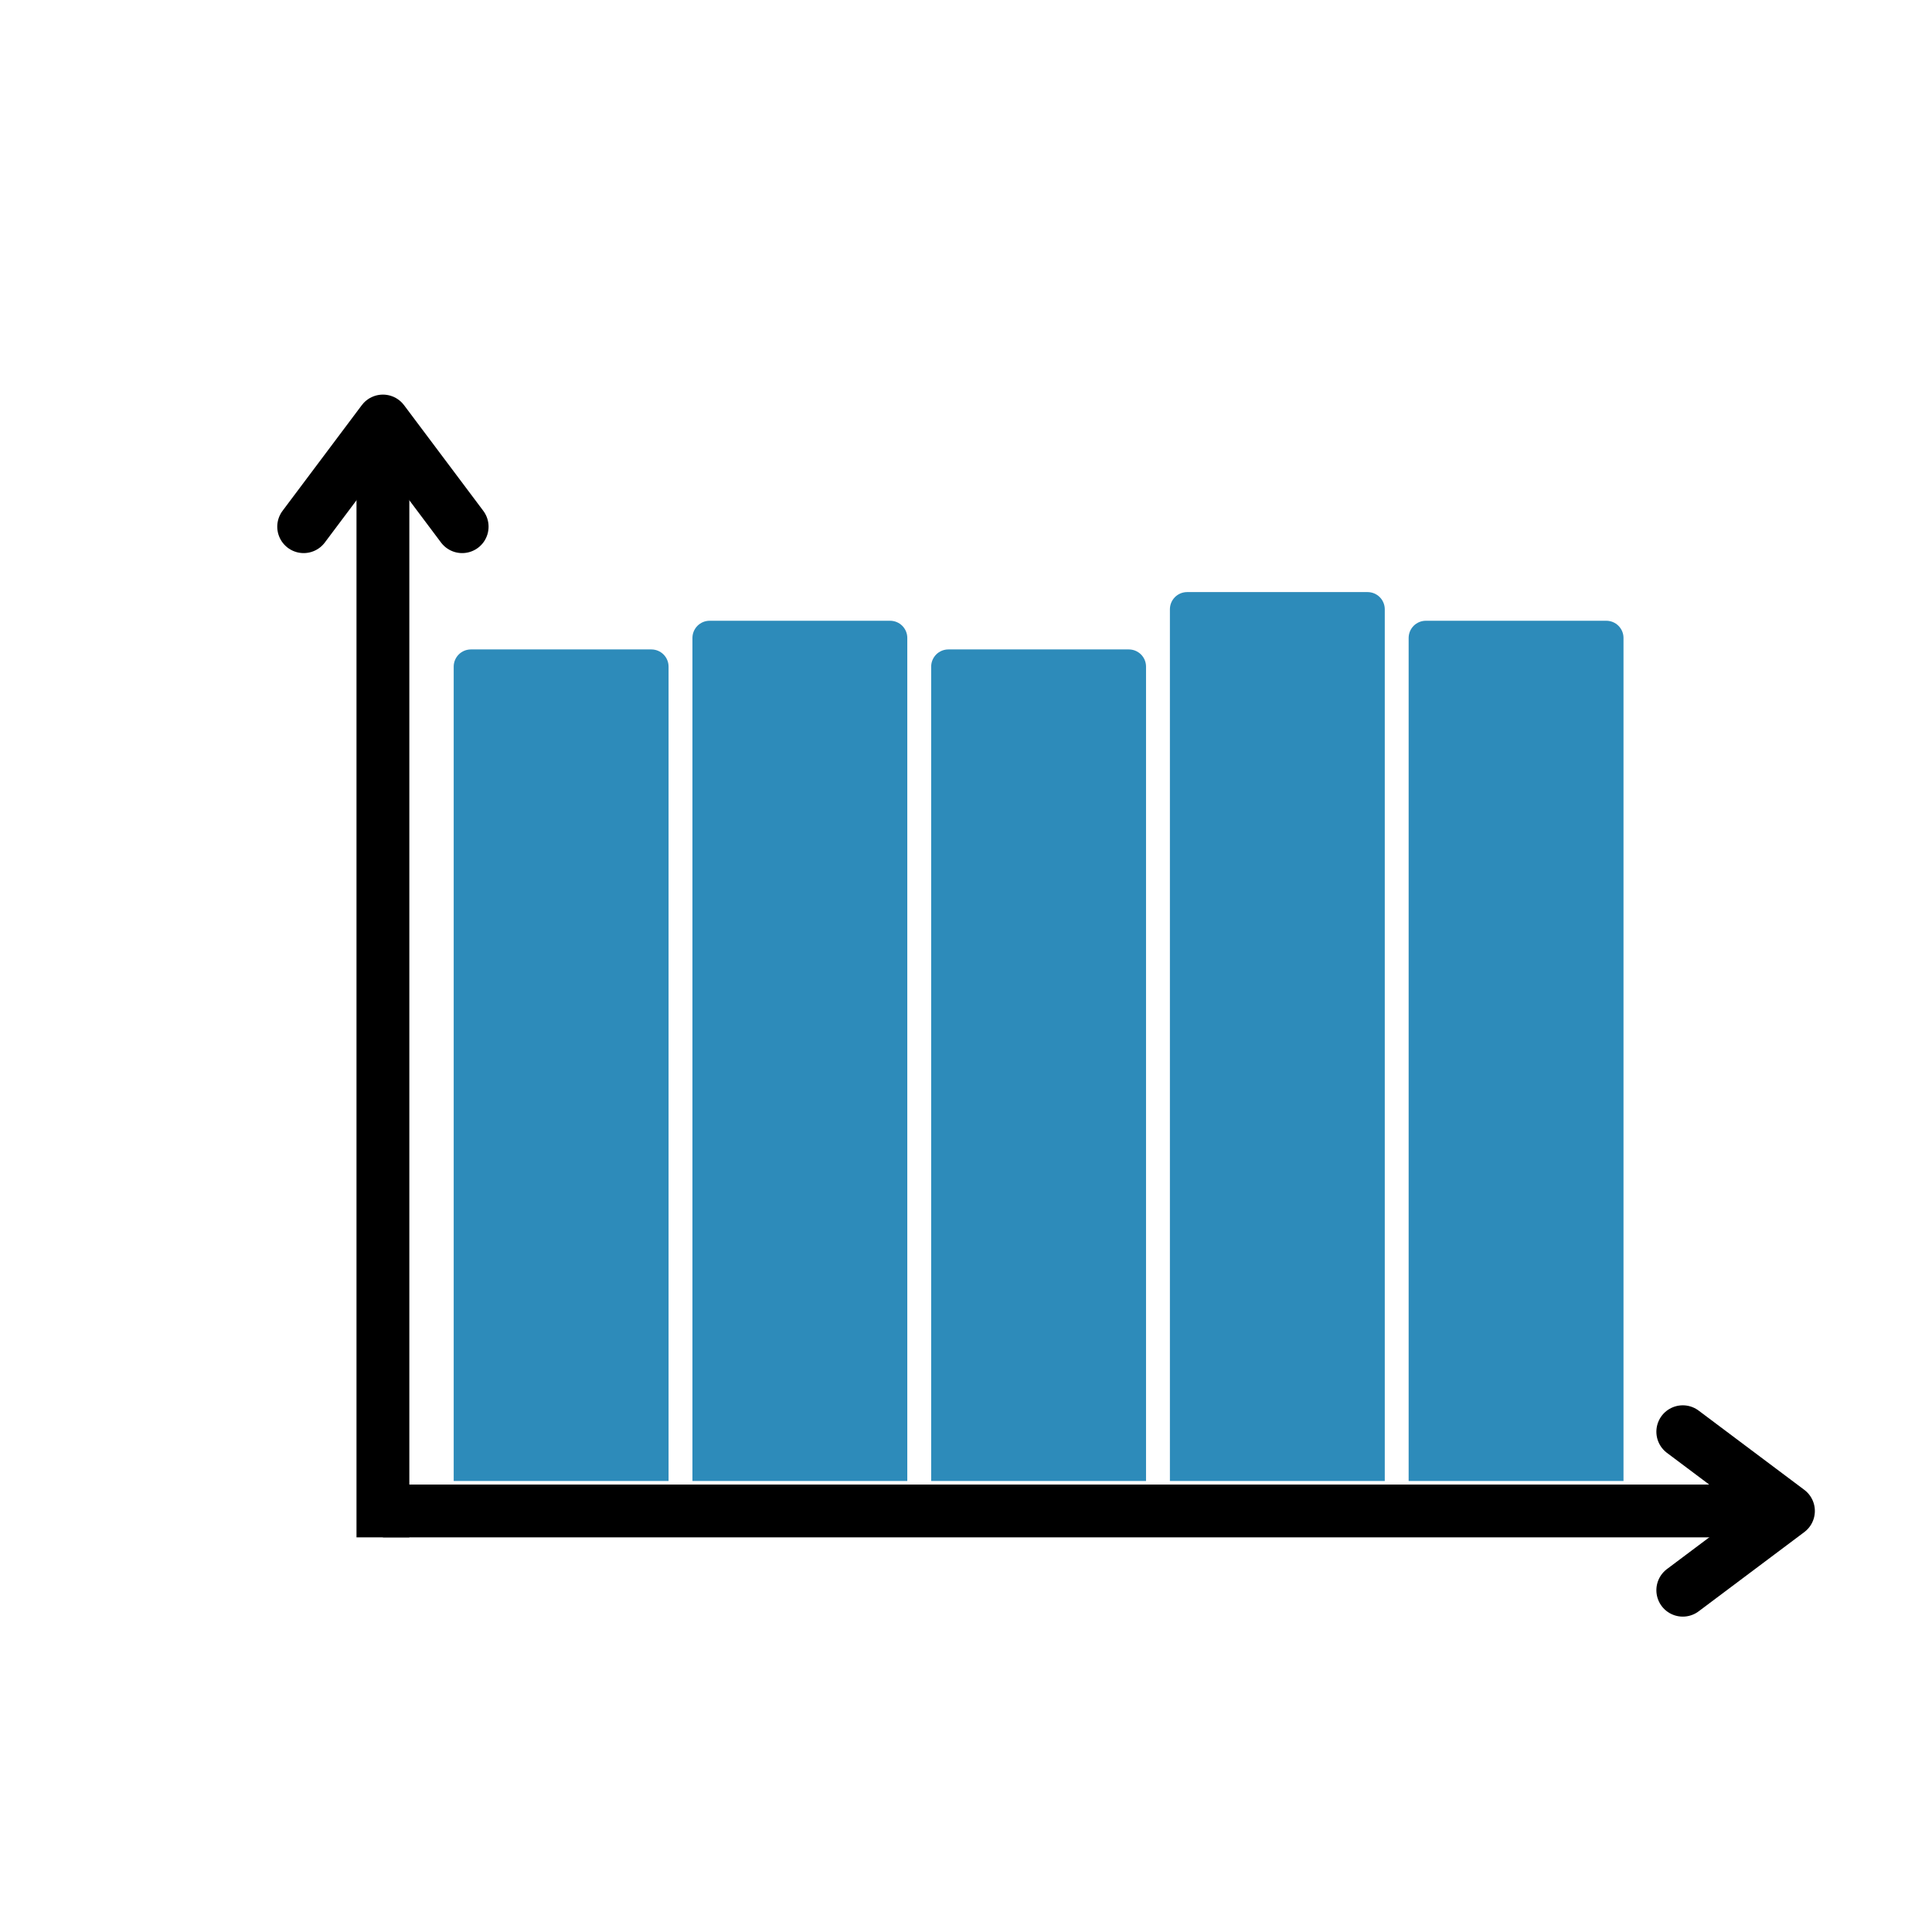
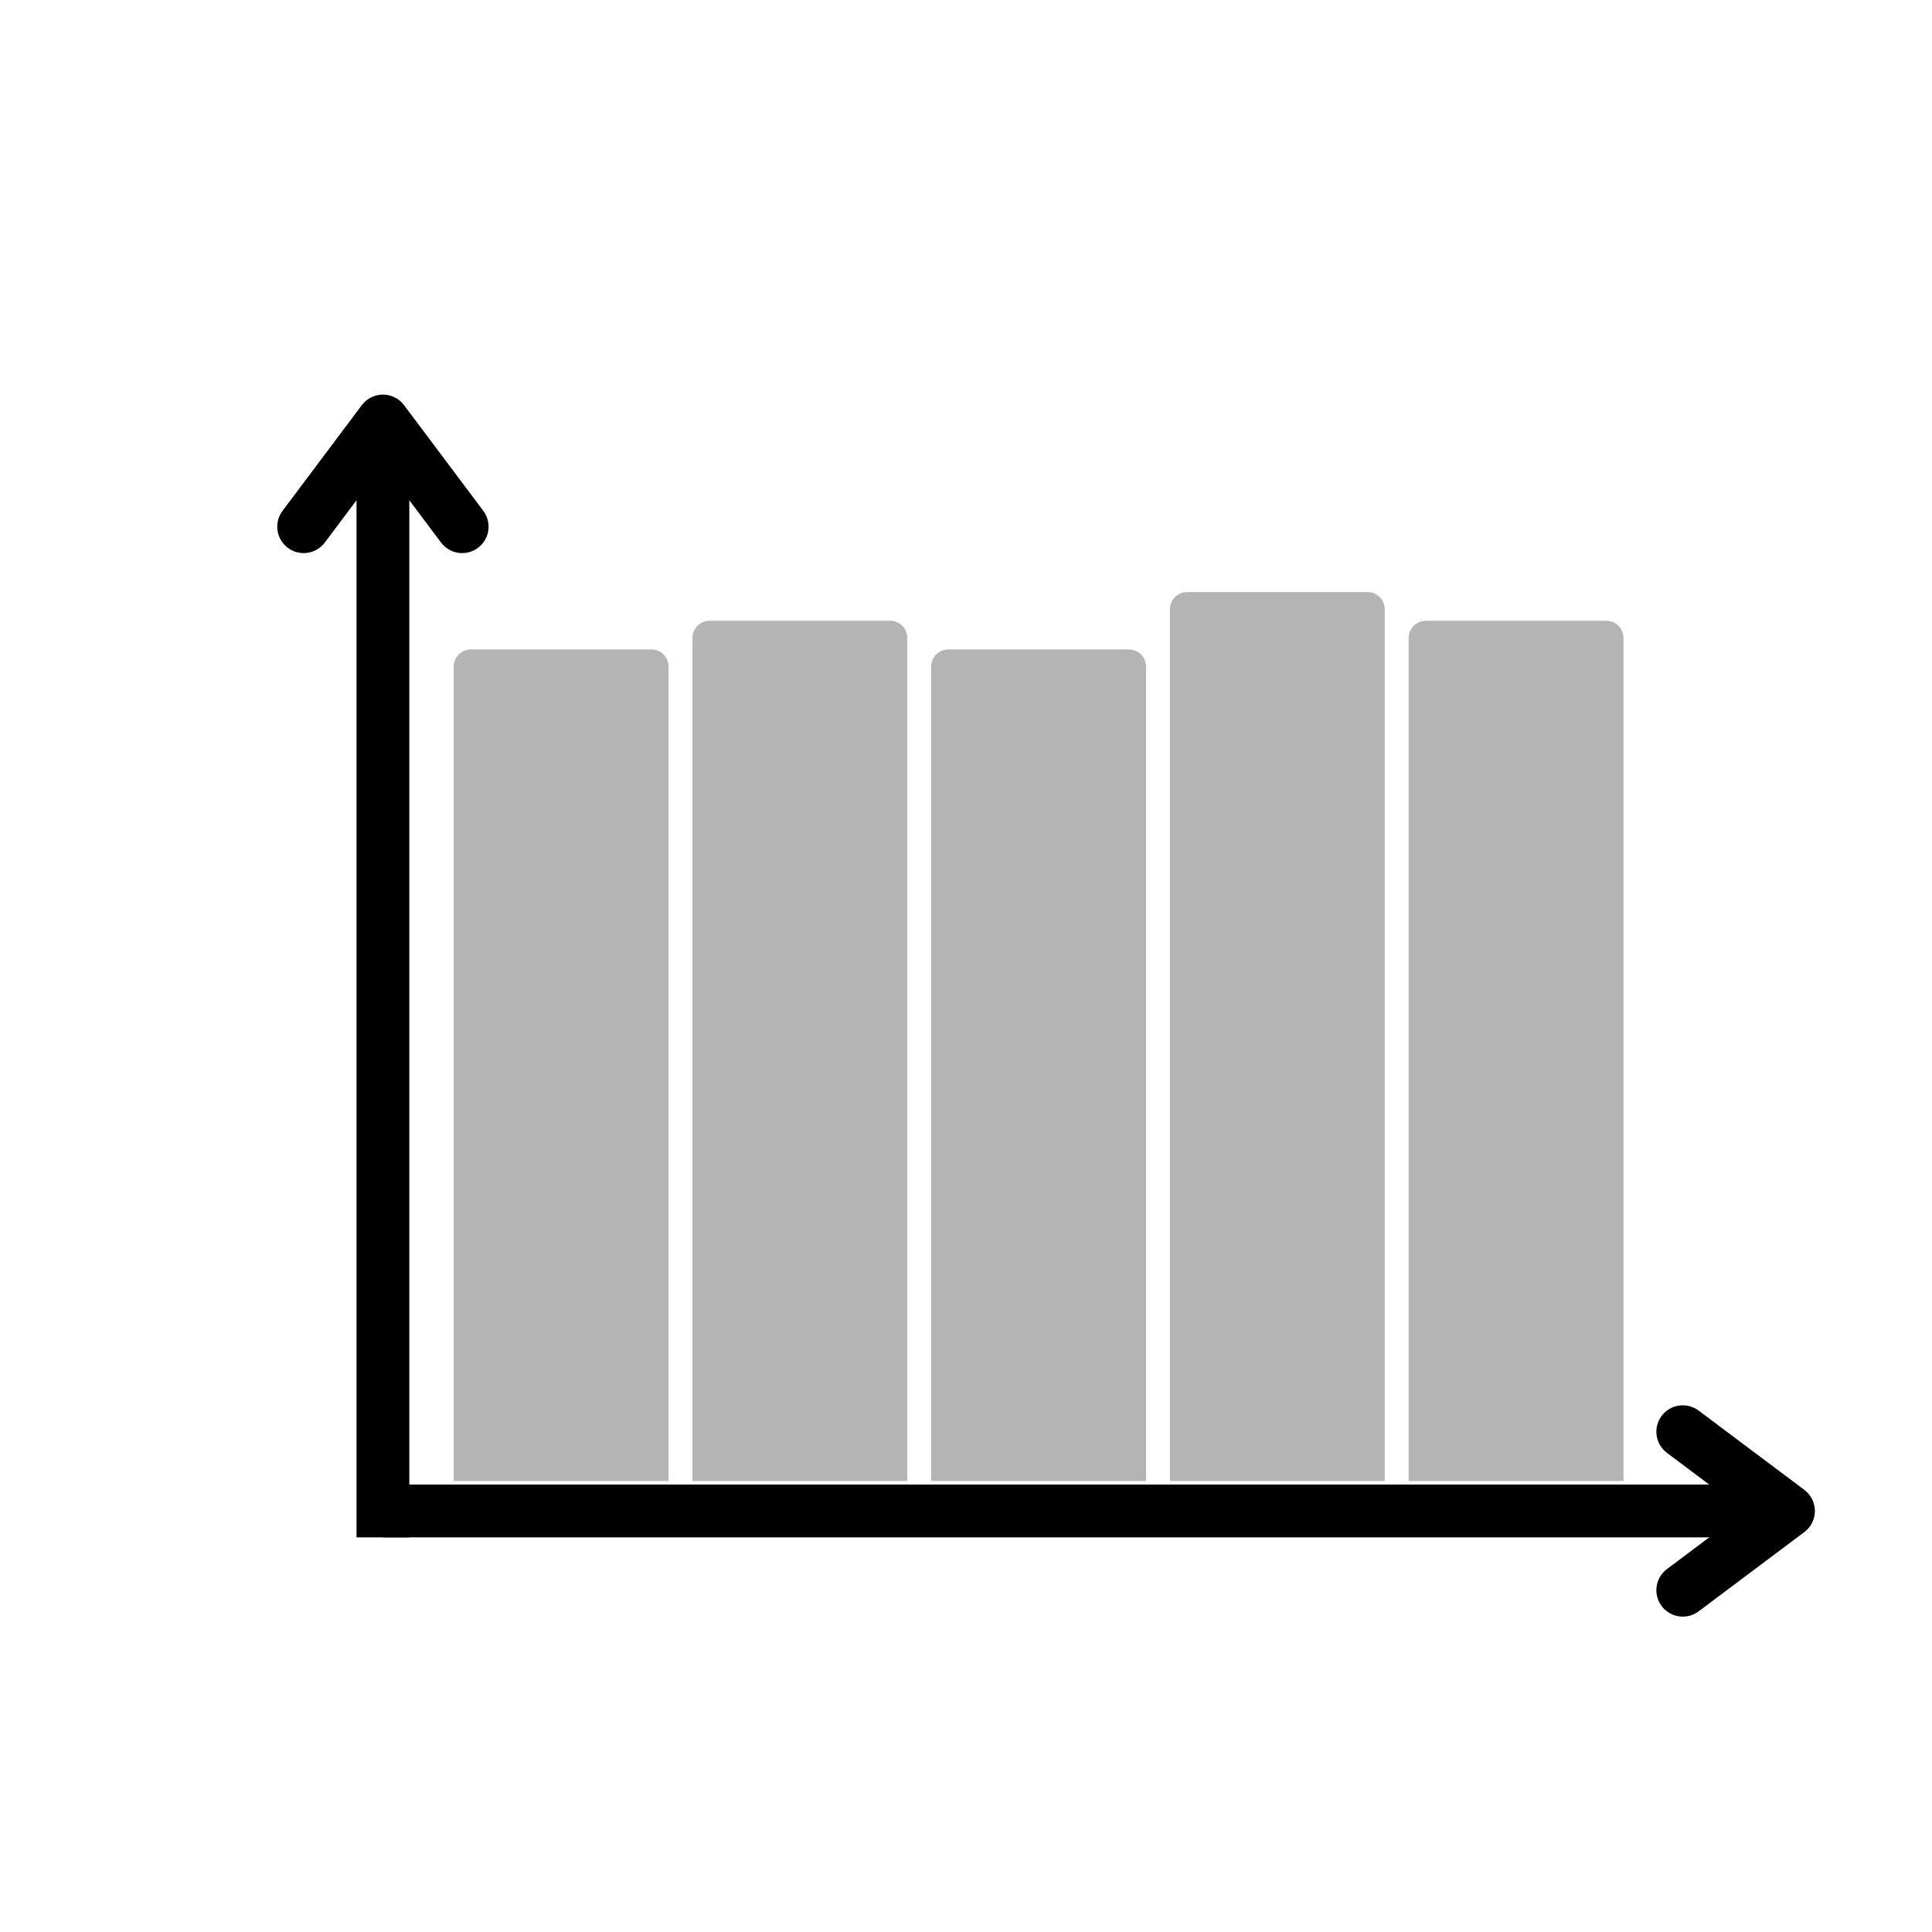
<svg xmlns="http://www.w3.org/2000/svg" width="1024" zoomAndPan="magnify" viewBox="0 0 768 768" height="1024" preserveAspectRatio="xMidYMid meet" version="1.2">
  <defs>
-     <clipPath id="f4c14d4e10">
+     <clipPath id="6b1eb433b8">
      <path d="M 15.352 83.16 L 100.766 83.16 L 100.766 413.719 L 15.352 413.719 Z M 15.352 83.16 " />
    </clipPath>
-     <clipPath id="d9c769067c">
+     <clipPath id="f7cd3e9a77">
      <path d="M 110.254 71.762 L 195.664 71.762 L 195.664 413.719 L 110.254 413.719 Z M 110.254 71.762 " />
    </clipPath>
-     <clipPath id="f9bb06f1d3">
+     <clipPath id="f7b9a22b21">
      <path d="M 205.156 83.16 L 290.566 83.16 L 290.566 413.719 L 205.156 413.719 Z M 205.156 83.16 " />
    </clipPath>
-     <clipPath id="2a576cd309">
+     <clipPath id="f588254813">
      <path d="M 300.055 60.363 L 385.469 60.363 L 385.469 413.719 L 300.055 413.719 Z M 300.055 60.363 " />
    </clipPath>
-     <clipPath id="82d846b0eb">
+     <clipPath id="c64881819a">
      <path d="M 394.957 71.762 L 480.367 71.762 L 480.367 413.719 L 394.957 413.719 Z M 394.957 71.762 " />
    </clipPath>
-     <clipPath id="2d2f0ea2ff">
+     <clipPath id="d448fdebf9">
      <rect x="0" width="496" y="0" height="429" />
    </clipPath>
  </defs>
-   <g id="2168a6884b">
+   <g id="21924f1f10">
    <path style="fill:none;stroke-width:28;stroke-linecap:butt;stroke-linejoin:miter;stroke:#000000;stroke-opacity:1;stroke-miterlimit:4;" d="M -0.002 14.002 L 744.951 14.002 " transform="matrix(0.75,-0.000000000000000093,0.000000000000000093,0.75,152.2204,590.1314)" />
    <path style="fill:none;stroke-width:28;stroke-linecap:round;stroke-linejoin:round;stroke:#000000;stroke-opacity:1;stroke-miterlimit:4;" d="M 688.951 -27.998 L 744.951 14.002 L 688.951 56.002 " transform="matrix(0.75,-0.000000000000000093,0.000000000000000093,0.75,152.2204,590.1314)" />
    <path style="fill:none;stroke-width:28;stroke-linecap:butt;stroke-linejoin:miter;stroke:#000000;stroke-opacity:1;stroke-miterlimit:4;" d="M 0.003 13.998 L 591.685 13.998 " transform="matrix(0,-0.75,0.75,0,141.716,611.1269)" />
    <path style="fill:none;stroke-width:28;stroke-linecap:round;stroke-linejoin:round;stroke:#000000;stroke-opacity:1;stroke-miterlimit:4;" d="M 535.685 -28.002 L 591.685 13.998 L 535.685 55.998 " transform="matrix(0,-0.75,0.75,0,141.716,611.1269)" />
    <g transform="matrix(1,0,0,1,165,175)">
-       <g clip-path="url(#2d2f0ea2ff)">
-         <g clip-rule="nonzero" clip-path="url(#f4c14d4e10)">
-           <path style=" stroke:none;fill-rule:nonzero;fill:#2d8bba;fill-opacity:1;" d="M 22.188 83.16 L 93.93 83.16 C 94.379 83.16 94.824 83.203 95.266 83.293 C 95.703 83.379 96.133 83.508 96.547 83.68 C 96.961 83.852 97.355 84.062 97.727 84.312 C 98.102 84.562 98.445 84.844 98.762 85.16 C 99.078 85.48 99.363 85.824 99.613 86.199 C 99.863 86.57 100.07 86.965 100.242 87.379 C 100.414 87.793 100.547 88.219 100.633 88.66 C 100.719 89.102 100.766 89.543 100.766 89.992 L 100.766 413.719 C 100.766 414.168 100.719 414.613 100.633 415.051 C 100.547 415.492 100.414 415.918 100.242 416.332 C 100.07 416.75 99.863 417.141 99.613 417.516 C 99.363 417.887 99.078 418.234 98.762 418.551 C 98.445 418.867 98.102 419.152 97.727 419.398 C 97.355 419.648 96.961 419.859 96.547 420.031 C 96.133 420.203 95.703 420.332 95.266 420.422 C 94.824 420.508 94.379 420.551 93.93 420.551 L 22.188 420.551 C 21.738 420.551 21.293 420.508 20.852 420.422 C 20.414 420.332 19.984 420.203 19.57 420.031 C 19.156 419.859 18.762 419.648 18.391 419.398 C 18.016 419.152 17.672 418.867 17.355 418.551 C 17.039 418.234 16.754 417.887 16.504 417.516 C 16.254 417.141 16.047 416.75 15.875 416.332 C 15.703 415.918 15.57 415.492 15.484 415.051 C 15.398 414.613 15.352 414.168 15.352 413.719 L 15.352 89.992 C 15.352 89.543 15.398 89.102 15.484 88.66 C 15.57 88.219 15.703 87.793 15.875 87.379 C 16.047 86.965 16.254 86.57 16.504 86.199 C 16.754 85.824 17.039 85.48 17.355 85.16 C 17.672 84.844 18.016 84.562 18.391 84.312 C 18.762 84.062 19.156 83.852 19.57 83.68 C 19.984 83.508 20.414 83.379 20.852 83.293 C 21.293 83.203 21.738 83.16 22.188 83.16 Z M 22.188 83.16 " />
+       <g clip-path="url(#d448fdebf9)">
+         <g clip-rule="nonzero" clip-path="url(#6b1eb433b8)">
+           <path style=" stroke:none;fill-rule:nonzero;fill:#b4b4b4;fill-opacity:1;" d="M 22.188 83.16 L 93.93 83.16 C 94.379 83.16 94.824 83.203 95.266 83.293 C 95.703 83.379 96.133 83.508 96.547 83.68 C 96.961 83.852 97.355 84.062 97.727 84.312 C 98.102 84.562 98.445 84.844 98.762 85.16 C 99.078 85.48 99.363 85.824 99.613 86.199 C 99.863 86.57 100.07 86.965 100.242 87.379 C 100.414 87.793 100.547 88.219 100.633 88.66 C 100.719 89.102 100.766 89.543 100.766 89.992 L 100.766 413.719 C 100.766 414.168 100.719 414.613 100.633 415.051 C 100.547 415.492 100.414 415.918 100.242 416.332 C 100.07 416.75 99.863 417.141 99.613 417.516 C 99.363 417.887 99.078 418.234 98.762 418.551 C 98.445 418.867 98.102 419.152 97.727 419.398 C 97.355 419.648 96.961 419.859 96.547 420.031 C 96.133 420.203 95.703 420.332 95.266 420.422 C 94.824 420.508 94.379 420.551 93.93 420.551 L 22.188 420.551 C 21.738 420.551 21.293 420.508 20.852 420.422 C 20.414 420.332 19.984 420.203 19.57 420.031 C 19.156 419.859 18.762 419.648 18.391 419.398 C 18.016 419.152 17.672 418.867 17.355 418.551 C 17.039 418.234 16.754 417.887 16.504 417.516 C 16.254 417.141 16.047 416.75 15.875 416.332 C 15.703 415.918 15.57 415.492 15.484 415.051 C 15.398 414.613 15.352 414.168 15.352 413.719 L 15.352 89.992 C 15.352 89.543 15.398 89.102 15.484 88.66 C 15.57 88.219 15.703 87.793 15.875 87.379 C 16.047 86.965 16.254 86.57 16.504 86.199 C 16.754 85.824 17.039 85.48 17.355 85.16 C 17.672 84.844 18.016 84.562 18.391 84.312 C 18.762 84.062 19.156 83.852 19.57 83.68 C 19.984 83.508 20.414 83.379 20.852 83.293 C 21.293 83.203 21.738 83.16 22.188 83.16 Z M 22.188 83.16 " />
        </g>
-         <g clip-rule="nonzero" clip-path="url(#d9c769067c)">
-           <path style=" stroke:none;fill-rule:nonzero;fill:#2d8bba;fill-opacity:1;" d="M 117.086 71.762 L 188.832 71.762 C 189.281 71.762 189.727 71.805 190.164 71.895 C 190.605 71.98 191.031 72.109 191.445 72.281 C 191.863 72.453 192.254 72.664 192.629 72.914 C 193 73.164 193.348 73.445 193.664 73.762 C 193.98 74.082 194.266 74.426 194.512 74.801 C 194.762 75.172 194.973 75.566 195.145 75.98 C 195.316 76.395 195.445 76.82 195.535 77.262 C 195.621 77.703 195.664 78.145 195.664 78.594 L 195.664 413.719 C 195.664 414.168 195.621 414.613 195.535 415.051 C 195.445 415.492 195.316 415.918 195.145 416.332 C 194.973 416.75 194.762 417.141 194.512 417.516 C 194.266 417.887 193.98 418.234 193.664 418.551 C 193.348 418.867 193 419.152 192.629 419.398 C 192.254 419.648 191.863 419.859 191.445 420.031 C 191.031 420.203 190.605 420.332 190.164 420.422 C 189.727 420.508 189.281 420.551 188.832 420.551 L 117.086 420.551 C 116.637 420.551 116.195 420.508 115.754 420.422 C 115.312 420.332 114.887 420.203 114.473 420.031 C 114.059 419.859 113.664 419.648 113.289 419.398 C 112.918 419.152 112.574 418.867 112.254 418.551 C 111.938 418.234 111.656 417.887 111.406 417.516 C 111.156 417.141 110.945 416.75 110.773 416.332 C 110.602 415.918 110.473 415.492 110.387 415.051 C 110.297 414.613 110.254 414.168 110.254 413.719 L 110.254 78.594 C 110.254 78.145 110.297 77.703 110.387 77.262 C 110.473 76.82 110.602 76.395 110.773 75.98 C 110.945 75.566 111.156 75.172 111.406 74.801 C 111.656 74.426 111.938 74.082 112.254 73.762 C 112.574 73.445 112.918 73.164 113.289 72.914 C 113.664 72.664 114.059 72.453 114.473 72.281 C 114.887 72.109 115.312 71.98 115.754 71.895 C 116.195 71.805 116.637 71.762 117.086 71.762 Z M 117.086 71.762 " />
+         <g clip-rule="nonzero" clip-path="url(#f7cd3e9a77)">
+           <path style=" stroke:none;fill-rule:nonzero;fill:#b4b4b4;fill-opacity:1;" d="M 117.086 71.762 L 188.832 71.762 C 189.281 71.762 189.727 71.805 190.164 71.895 C 190.605 71.98 191.031 72.109 191.445 72.281 C 191.863 72.453 192.254 72.664 192.629 72.914 C 193 73.164 193.348 73.445 193.664 73.762 C 193.98 74.082 194.266 74.426 194.512 74.801 C 194.762 75.172 194.973 75.566 195.145 75.98 C 195.316 76.395 195.445 76.82 195.535 77.262 C 195.621 77.703 195.664 78.145 195.664 78.594 L 195.664 413.719 C 195.664 414.168 195.621 414.613 195.535 415.051 C 195.445 415.492 195.316 415.918 195.145 416.332 C 194.973 416.75 194.762 417.141 194.512 417.516 C 194.266 417.887 193.98 418.234 193.664 418.551 C 193.348 418.867 193 419.152 192.629 419.398 C 192.254 419.648 191.863 419.859 191.445 420.031 C 191.031 420.203 190.605 420.332 190.164 420.422 C 189.727 420.508 189.281 420.551 188.832 420.551 L 117.086 420.551 C 116.637 420.551 116.195 420.508 115.754 420.422 C 115.312 420.332 114.887 420.203 114.473 420.031 C 114.059 419.859 113.664 419.648 113.289 419.398 C 112.918 419.152 112.574 418.867 112.254 418.551 C 111.938 418.234 111.656 417.887 111.406 417.516 C 111.156 417.141 110.945 416.75 110.773 416.332 C 110.602 415.918 110.473 415.492 110.387 415.051 C 110.297 414.613 110.254 414.168 110.254 413.719 L 110.254 78.594 C 110.254 78.145 110.297 77.703 110.387 77.262 C 110.473 76.82 110.602 76.395 110.773 75.98 C 110.945 75.566 111.156 75.172 111.406 74.801 C 111.656 74.426 111.938 74.082 112.254 73.762 C 112.574 73.445 112.918 73.164 113.289 72.914 C 113.664 72.664 114.059 72.453 114.473 72.281 C 114.887 72.109 115.312 71.98 115.754 71.895 C 116.195 71.805 116.637 71.762 117.086 71.762 Z M 117.086 71.762 " />
        </g>
-         <g clip-rule="nonzero" clip-path="url(#f9bb06f1d3)">
-           <path style=" stroke:none;fill-rule:nonzero;fill:#2d8bba;fill-opacity:1;" d="M 211.988 83.16 L 283.734 83.16 C 284.184 83.16 284.625 83.203 285.066 83.293 C 285.508 83.379 285.934 83.508 286.348 83.68 C 286.762 83.852 287.156 84.062 287.527 84.312 C 287.902 84.562 288.246 84.844 288.566 85.16 C 288.883 85.48 289.164 85.824 289.414 86.199 C 289.664 86.57 289.875 86.965 290.047 87.379 C 290.219 87.793 290.348 88.219 290.434 88.66 C 290.523 89.102 290.566 89.543 290.566 89.992 L 290.566 413.719 C 290.566 414.168 290.523 414.613 290.434 415.051 C 290.348 415.492 290.219 415.918 290.047 416.332 C 289.875 416.75 289.664 417.141 289.414 417.516 C 289.164 417.887 288.883 418.234 288.566 418.551 C 288.246 418.867 287.902 419.152 287.527 419.398 C 287.156 419.648 286.762 419.859 286.348 420.031 C 285.934 420.203 285.508 420.332 285.066 420.422 C 284.625 420.508 284.184 420.551 283.734 420.551 L 211.988 420.551 C 211.539 420.551 211.094 420.508 210.656 420.422 C 210.215 420.332 209.789 420.203 209.375 420.031 C 208.957 419.859 208.566 419.648 208.191 419.398 C 207.82 419.152 207.473 418.867 207.156 418.551 C 206.84 418.234 206.555 417.887 206.305 417.516 C 206.059 417.141 205.848 416.75 205.676 416.332 C 205.504 415.918 205.375 415.492 205.285 415.051 C 205.199 414.613 205.156 414.168 205.156 413.719 L 205.156 89.992 C 205.156 89.543 205.199 89.102 205.285 88.66 C 205.375 88.219 205.504 87.793 205.676 87.379 C 205.848 86.965 206.059 86.57 206.305 86.199 C 206.555 85.824 206.84 85.48 207.156 85.16 C 207.473 84.844 207.82 84.562 208.191 84.312 C 208.566 84.062 208.957 83.852 209.375 83.68 C 209.789 83.508 210.215 83.379 210.656 83.293 C 211.094 83.203 211.539 83.16 211.988 83.16 Z M 211.988 83.16 " />
+         <g clip-rule="nonzero" clip-path="url(#f7b9a22b21)">
+           <path style=" stroke:none;fill-rule:nonzero;fill:#b4b4b4;fill-opacity:1;" d="M 211.988 83.16 L 283.734 83.16 C 284.184 83.16 284.625 83.203 285.066 83.293 C 285.508 83.379 285.934 83.508 286.348 83.68 C 286.762 83.852 287.156 84.062 287.527 84.312 C 287.902 84.562 288.246 84.844 288.566 85.16 C 288.883 85.48 289.164 85.824 289.414 86.199 C 289.664 86.57 289.875 86.965 290.047 87.379 C 290.219 87.793 290.348 88.219 290.434 88.66 C 290.523 89.102 290.566 89.543 290.566 89.992 L 290.566 413.719 C 290.566 414.168 290.523 414.613 290.434 415.051 C 290.348 415.492 290.219 415.918 290.047 416.332 C 289.875 416.75 289.664 417.141 289.414 417.516 C 289.164 417.887 288.883 418.234 288.566 418.551 C 288.246 418.867 287.902 419.152 287.527 419.398 C 287.156 419.648 286.762 419.859 286.348 420.031 C 285.934 420.203 285.508 420.332 285.066 420.422 C 284.625 420.508 284.184 420.551 283.734 420.551 L 211.988 420.551 C 211.539 420.551 211.094 420.508 210.656 420.422 C 210.215 420.332 209.789 420.203 209.375 420.031 C 208.957 419.859 208.566 419.648 208.191 419.398 C 207.82 419.152 207.473 418.867 207.156 418.551 C 206.84 418.234 206.555 417.887 206.305 417.516 C 206.059 417.141 205.848 416.75 205.676 416.332 C 205.504 415.918 205.375 415.492 205.285 415.051 C 205.199 414.613 205.156 414.168 205.156 413.719 L 205.156 89.992 C 205.156 89.543 205.199 89.102 205.285 88.66 C 205.375 88.219 205.504 87.793 205.676 87.379 C 205.848 86.965 206.059 86.57 206.305 86.199 C 206.555 85.824 206.84 85.48 207.156 85.16 C 207.473 84.844 207.82 84.562 208.191 84.312 C 208.566 84.062 208.957 83.852 209.375 83.68 C 209.789 83.508 210.215 83.379 210.656 83.293 C 211.094 83.203 211.539 83.16 211.988 83.16 Z M 211.988 83.16 " />
        </g>
-         <g clip-rule="nonzero" clip-path="url(#2a576cd309)">
-           <path style=" stroke:none;fill-rule:nonzero;fill:#2d8bba;fill-opacity:1;" d="M 306.891 60.363 L 378.633 60.363 C 379.082 60.363 379.527 60.406 379.969 60.496 C 380.406 60.582 380.836 60.711 381.25 60.883 C 381.664 61.055 382.059 61.266 382.43 61.516 C 382.805 61.766 383.148 62.047 383.465 62.363 C 383.781 62.684 384.066 63.027 384.316 63.398 C 384.566 63.773 384.773 64.168 384.945 64.582 C 385.117 64.996 385.246 65.422 385.336 65.863 C 385.422 66.305 385.469 66.746 385.469 67.195 L 385.469 413.719 C 385.469 414.168 385.422 414.613 385.336 415.051 C 385.246 415.492 385.117 415.918 384.945 416.332 C 384.773 416.75 384.566 417.141 384.316 417.516 C 384.066 417.887 383.781 418.234 383.465 418.551 C 383.148 418.867 382.805 419.152 382.43 419.398 C 382.059 419.648 381.664 419.859 381.25 420.031 C 380.836 420.203 380.406 420.332 379.969 420.422 C 379.527 420.508 379.082 420.551 378.633 420.551 L 306.891 420.551 C 306.441 420.551 305.996 420.508 305.555 420.422 C 305.117 420.332 304.688 420.203 304.273 420.031 C 303.859 419.859 303.465 419.648 303.094 419.398 C 302.719 419.152 302.375 418.867 302.059 418.551 C 301.738 418.234 301.457 417.887 301.207 417.516 C 300.957 417.141 300.746 416.75 300.574 416.332 C 300.406 415.918 300.273 415.492 300.188 415.051 C 300.102 414.613 300.055 414.168 300.055 413.719 L 300.055 67.195 C 300.055 66.746 300.102 66.305 300.188 65.863 C 300.273 65.422 300.406 64.996 300.574 64.582 C 300.746 64.168 300.957 63.773 301.207 63.398 C 301.457 63.027 301.738 62.684 302.059 62.363 C 302.375 62.047 302.719 61.766 303.094 61.516 C 303.465 61.266 303.859 61.055 304.273 60.883 C 304.688 60.711 305.117 60.582 305.555 60.496 C 305.996 60.406 306.441 60.363 306.891 60.363 Z M 306.891 60.363 " />
+         <g clip-rule="nonzero" clip-path="url(#f588254813)">
+           <path style=" stroke:none;fill-rule:nonzero;fill:#b4b4b4;fill-opacity:1;" d="M 306.891 60.363 L 378.633 60.363 C 379.082 60.363 379.527 60.406 379.969 60.496 C 380.406 60.582 380.836 60.711 381.25 60.883 C 381.664 61.055 382.059 61.266 382.43 61.516 C 382.805 61.766 383.148 62.047 383.465 62.363 C 383.781 62.684 384.066 63.027 384.316 63.398 C 384.566 63.773 384.773 64.168 384.945 64.582 C 385.117 64.996 385.246 65.422 385.336 65.863 C 385.422 66.305 385.469 66.746 385.469 67.195 L 385.469 413.719 C 385.469 414.168 385.422 414.613 385.336 415.051 C 385.246 415.492 385.117 415.918 384.945 416.332 C 384.773 416.75 384.566 417.141 384.316 417.516 C 384.066 417.887 383.781 418.234 383.465 418.551 C 383.148 418.867 382.805 419.152 382.43 419.398 C 382.059 419.648 381.664 419.859 381.25 420.031 C 380.836 420.203 380.406 420.332 379.969 420.422 C 379.527 420.508 379.082 420.551 378.633 420.551 L 306.891 420.551 C 306.441 420.551 305.996 420.508 305.555 420.422 C 305.117 420.332 304.688 420.203 304.273 420.031 C 303.859 419.859 303.465 419.648 303.094 419.398 C 302.719 419.152 302.375 418.867 302.059 418.551 C 301.738 418.234 301.457 417.887 301.207 417.516 C 300.957 417.141 300.746 416.75 300.574 416.332 C 300.406 415.918 300.273 415.492 300.188 415.051 C 300.102 414.613 300.055 414.168 300.055 413.719 L 300.055 67.195 C 300.055 66.746 300.102 66.305 300.188 65.863 C 300.273 65.422 300.406 64.996 300.574 64.582 C 300.746 64.168 300.957 63.773 301.207 63.398 C 301.457 63.027 301.738 62.684 302.059 62.363 C 302.375 62.047 302.719 61.766 303.094 61.516 C 303.465 61.266 303.859 61.055 304.273 60.883 C 304.688 60.711 305.117 60.582 305.555 60.496 C 305.996 60.406 306.441 60.363 306.891 60.363 Z M 306.891 60.363 " />
        </g>
-         <g clip-rule="nonzero" clip-path="url(#82d846b0eb)">
-           <path style=" stroke:none;fill-rule:nonzero;fill:#2d8bba;fill-opacity:1;" d="M 401.789 71.762 L 473.535 71.762 C 473.984 71.762 474.43 71.805 474.867 71.895 C 475.309 71.98 475.734 72.109 476.148 72.281 C 476.562 72.453 476.957 72.664 477.332 72.914 C 477.703 73.164 478.051 73.445 478.367 73.762 C 478.684 74.082 478.969 74.426 479.215 74.801 C 479.465 75.172 479.676 75.566 479.848 75.98 C 480.02 76.395 480.148 76.82 480.238 77.262 C 480.324 77.703 480.367 78.145 480.367 78.594 L 480.367 413.719 C 480.367 414.168 480.324 414.613 480.238 415.051 C 480.148 415.492 480.02 415.918 479.848 416.332 C 479.676 416.75 479.465 417.141 479.215 417.516 C 478.969 417.887 478.684 418.234 478.367 418.551 C 478.051 418.867 477.703 419.152 477.332 419.398 C 476.957 419.648 476.562 419.859 476.148 420.031 C 475.734 420.203 475.309 420.332 474.867 420.422 C 474.43 420.508 473.984 420.551 473.535 420.551 L 401.789 420.551 C 401.34 420.551 400.898 420.508 400.457 420.422 C 400.016 420.332 399.59 420.203 399.176 420.031 C 398.762 419.859 398.367 419.648 397.992 419.398 C 397.621 419.152 397.277 418.867 396.957 418.551 C 396.641 418.234 396.359 417.887 396.109 417.516 C 395.859 417.141 395.648 416.75 395.477 416.332 C 395.305 415.918 395.176 415.492 395.09 415.051 C 395 414.613 394.957 414.168 394.957 413.719 L 394.957 78.594 C 394.957 78.145 395 77.703 395.09 77.262 C 395.176 76.82 395.305 76.395 395.477 75.98 C 395.648 75.566 395.859 75.172 396.109 74.801 C 396.359 74.426 396.641 74.082 396.957 73.762 C 397.277 73.445 397.621 73.164 397.992 72.914 C 398.367 72.664 398.762 72.453 399.176 72.281 C 399.59 72.109 400.016 71.98 400.457 71.895 C 400.898 71.805 401.34 71.762 401.789 71.762 Z M 401.789 71.762 " />
+         <g clip-rule="nonzero" clip-path="url(#c64881819a)">
+           <path style=" stroke:none;fill-rule:nonzero;fill:#b4b4b4;fill-opacity:1;" d="M 401.789 71.762 L 473.535 71.762 C 473.984 71.762 474.43 71.805 474.867 71.895 C 475.309 71.98 475.734 72.109 476.148 72.281 C 476.562 72.453 476.957 72.664 477.332 72.914 C 477.703 73.164 478.051 73.445 478.367 73.762 C 478.684 74.082 478.969 74.426 479.215 74.801 C 479.465 75.172 479.676 75.566 479.848 75.98 C 480.02 76.395 480.148 76.82 480.238 77.262 C 480.324 77.703 480.367 78.145 480.367 78.594 L 480.367 413.719 C 480.367 414.168 480.324 414.613 480.238 415.051 C 480.148 415.492 480.02 415.918 479.848 416.332 C 479.676 416.75 479.465 417.141 479.215 417.516 C 478.969 417.887 478.684 418.234 478.367 418.551 C 478.051 418.867 477.703 419.152 477.332 419.398 C 476.957 419.648 476.562 419.859 476.148 420.031 C 475.734 420.203 475.309 420.332 474.867 420.422 C 474.43 420.508 473.984 420.551 473.535 420.551 L 401.789 420.551 C 401.34 420.551 400.898 420.508 400.457 420.422 C 400.016 420.332 399.59 420.203 399.176 420.031 C 398.762 419.859 398.367 419.648 397.992 419.398 C 397.621 419.152 397.277 418.867 396.957 418.551 C 396.641 418.234 396.359 417.887 396.109 417.516 C 395.859 417.141 395.648 416.75 395.477 416.332 C 395.305 415.918 395.176 415.492 395.09 415.051 C 395 414.613 394.957 414.168 394.957 413.719 L 394.957 78.594 C 394.957 78.145 395 77.703 395.09 77.262 C 395.176 76.82 395.305 76.395 395.477 75.98 C 395.648 75.566 395.859 75.172 396.109 74.801 C 396.359 74.426 396.641 74.082 396.957 73.762 C 397.277 73.445 397.621 73.164 397.992 72.914 C 398.367 72.664 398.762 72.453 399.176 72.281 C 399.59 72.109 400.016 71.98 400.457 71.895 C 400.898 71.805 401.34 71.762 401.789 71.762 Z M 401.789 71.762 " />
        </g>
      </g>
    </g>
  </g>
</svg>
